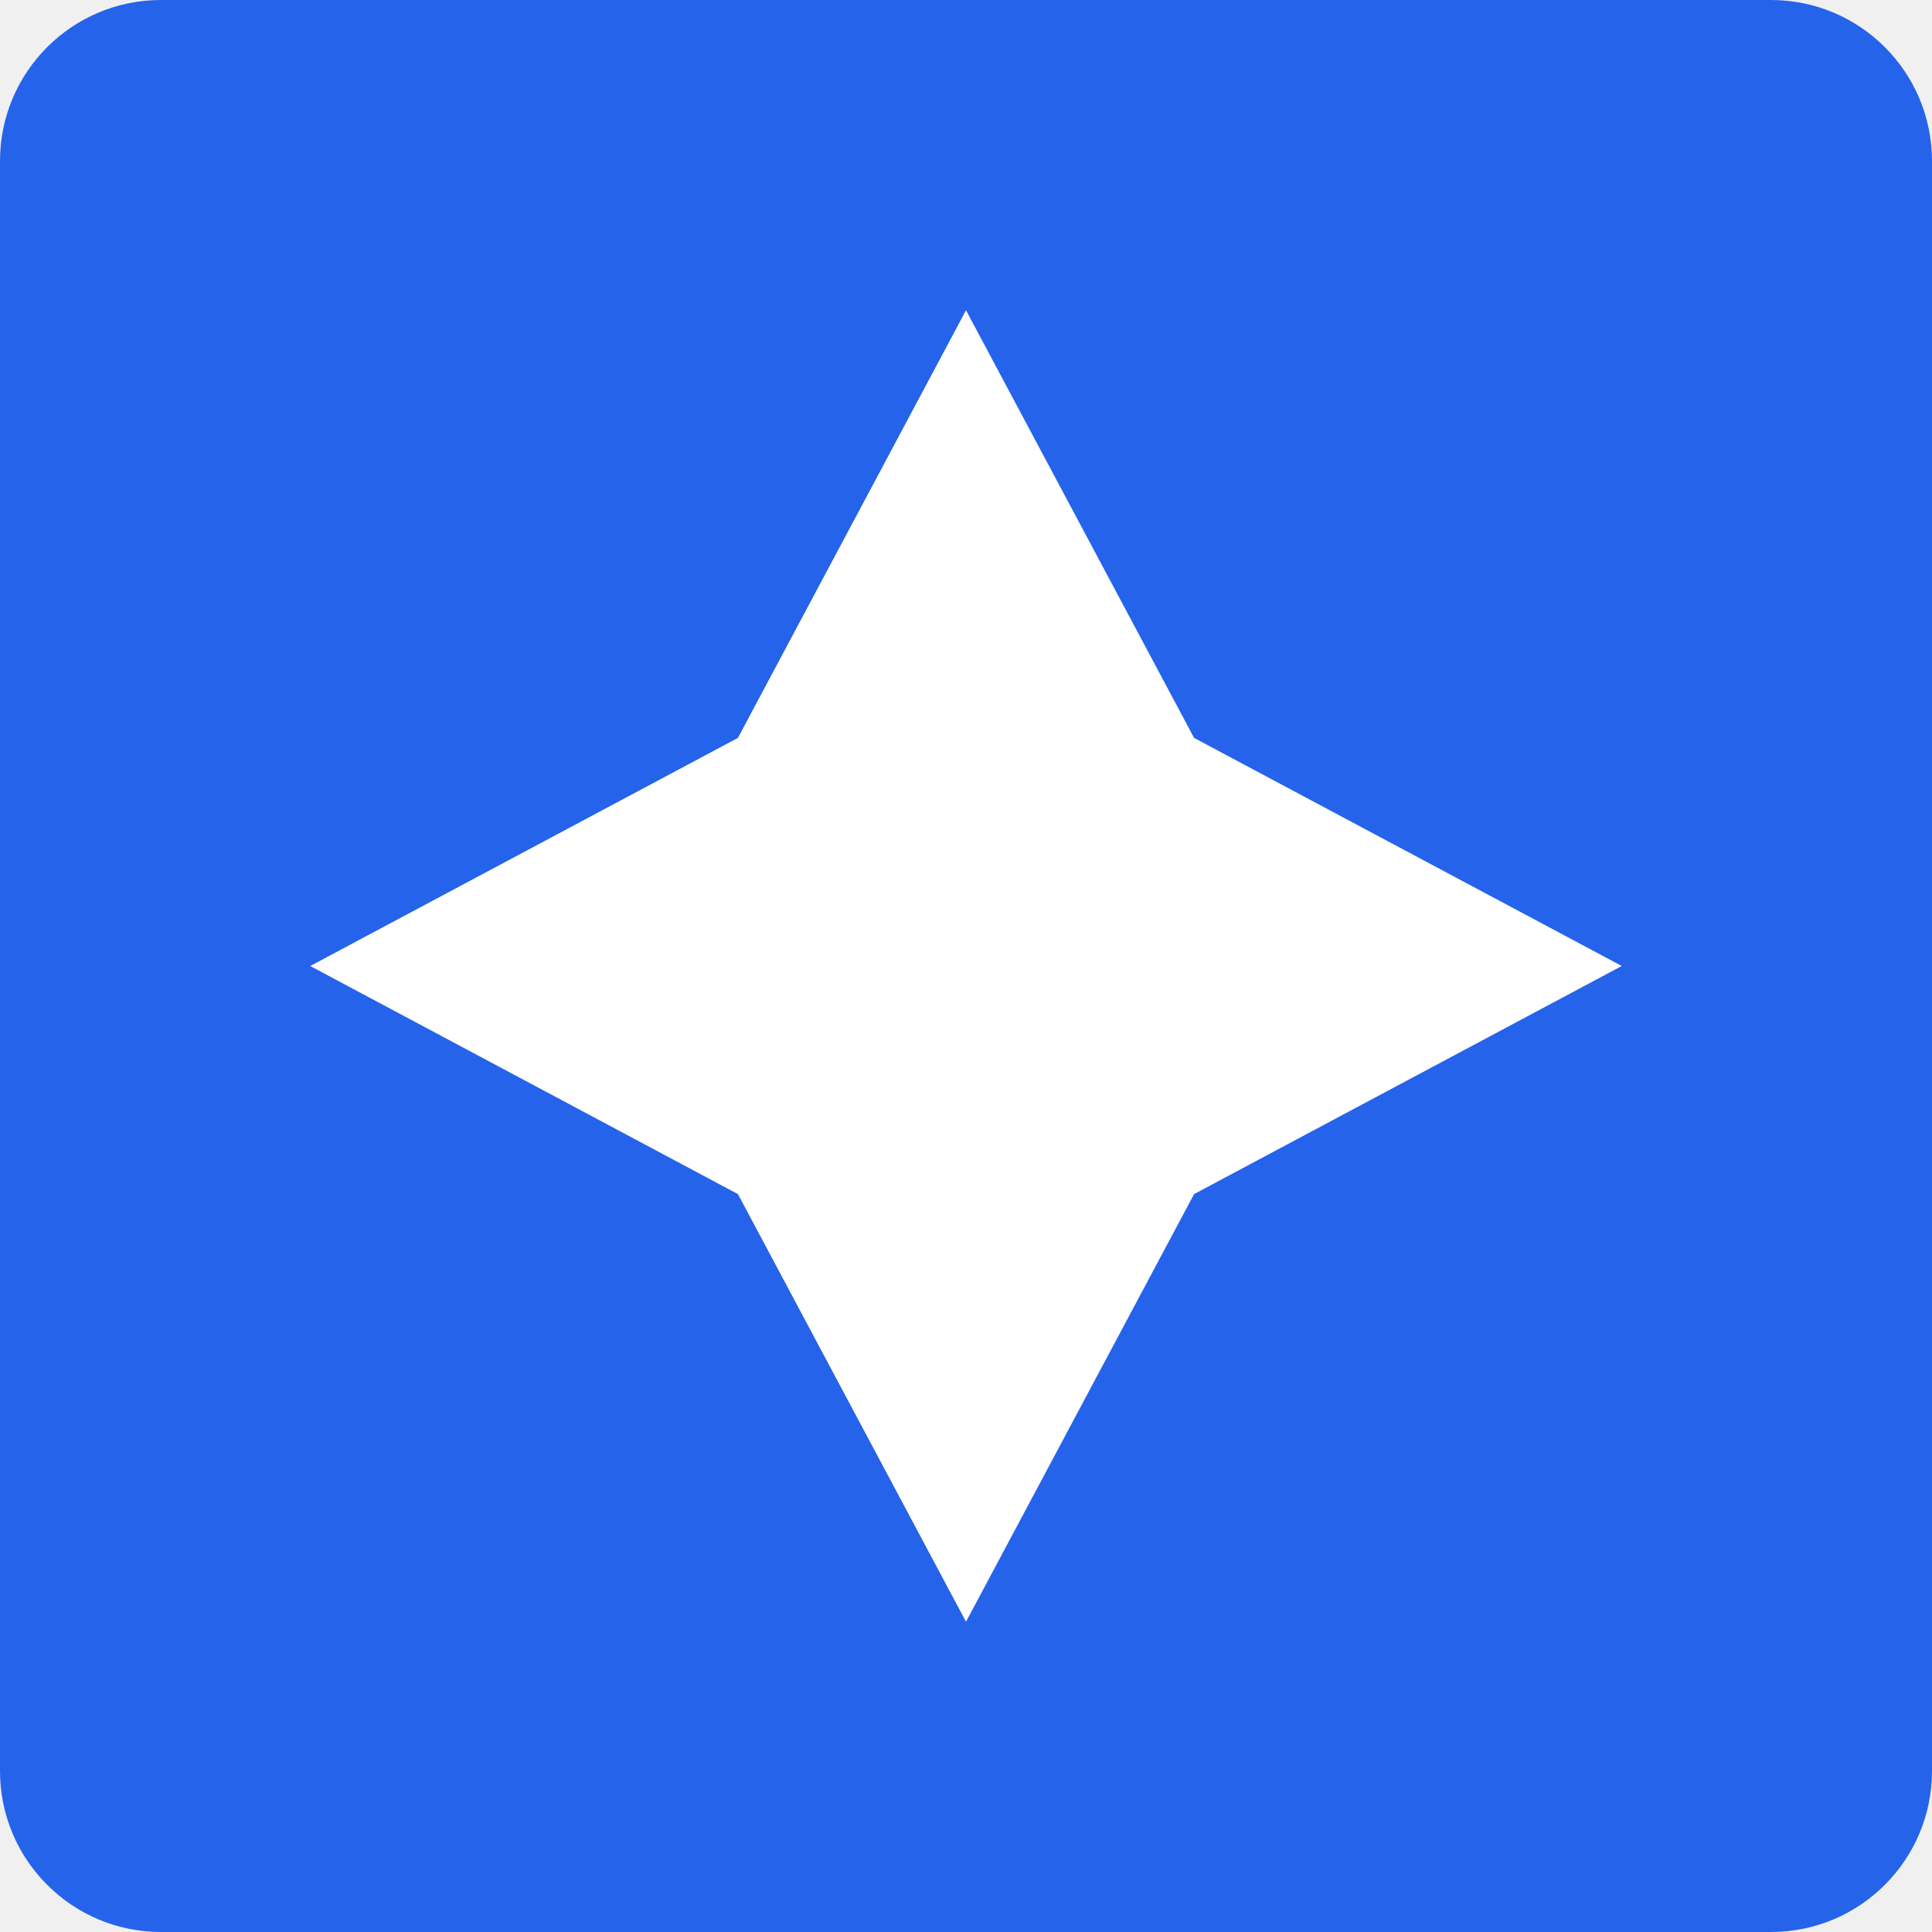
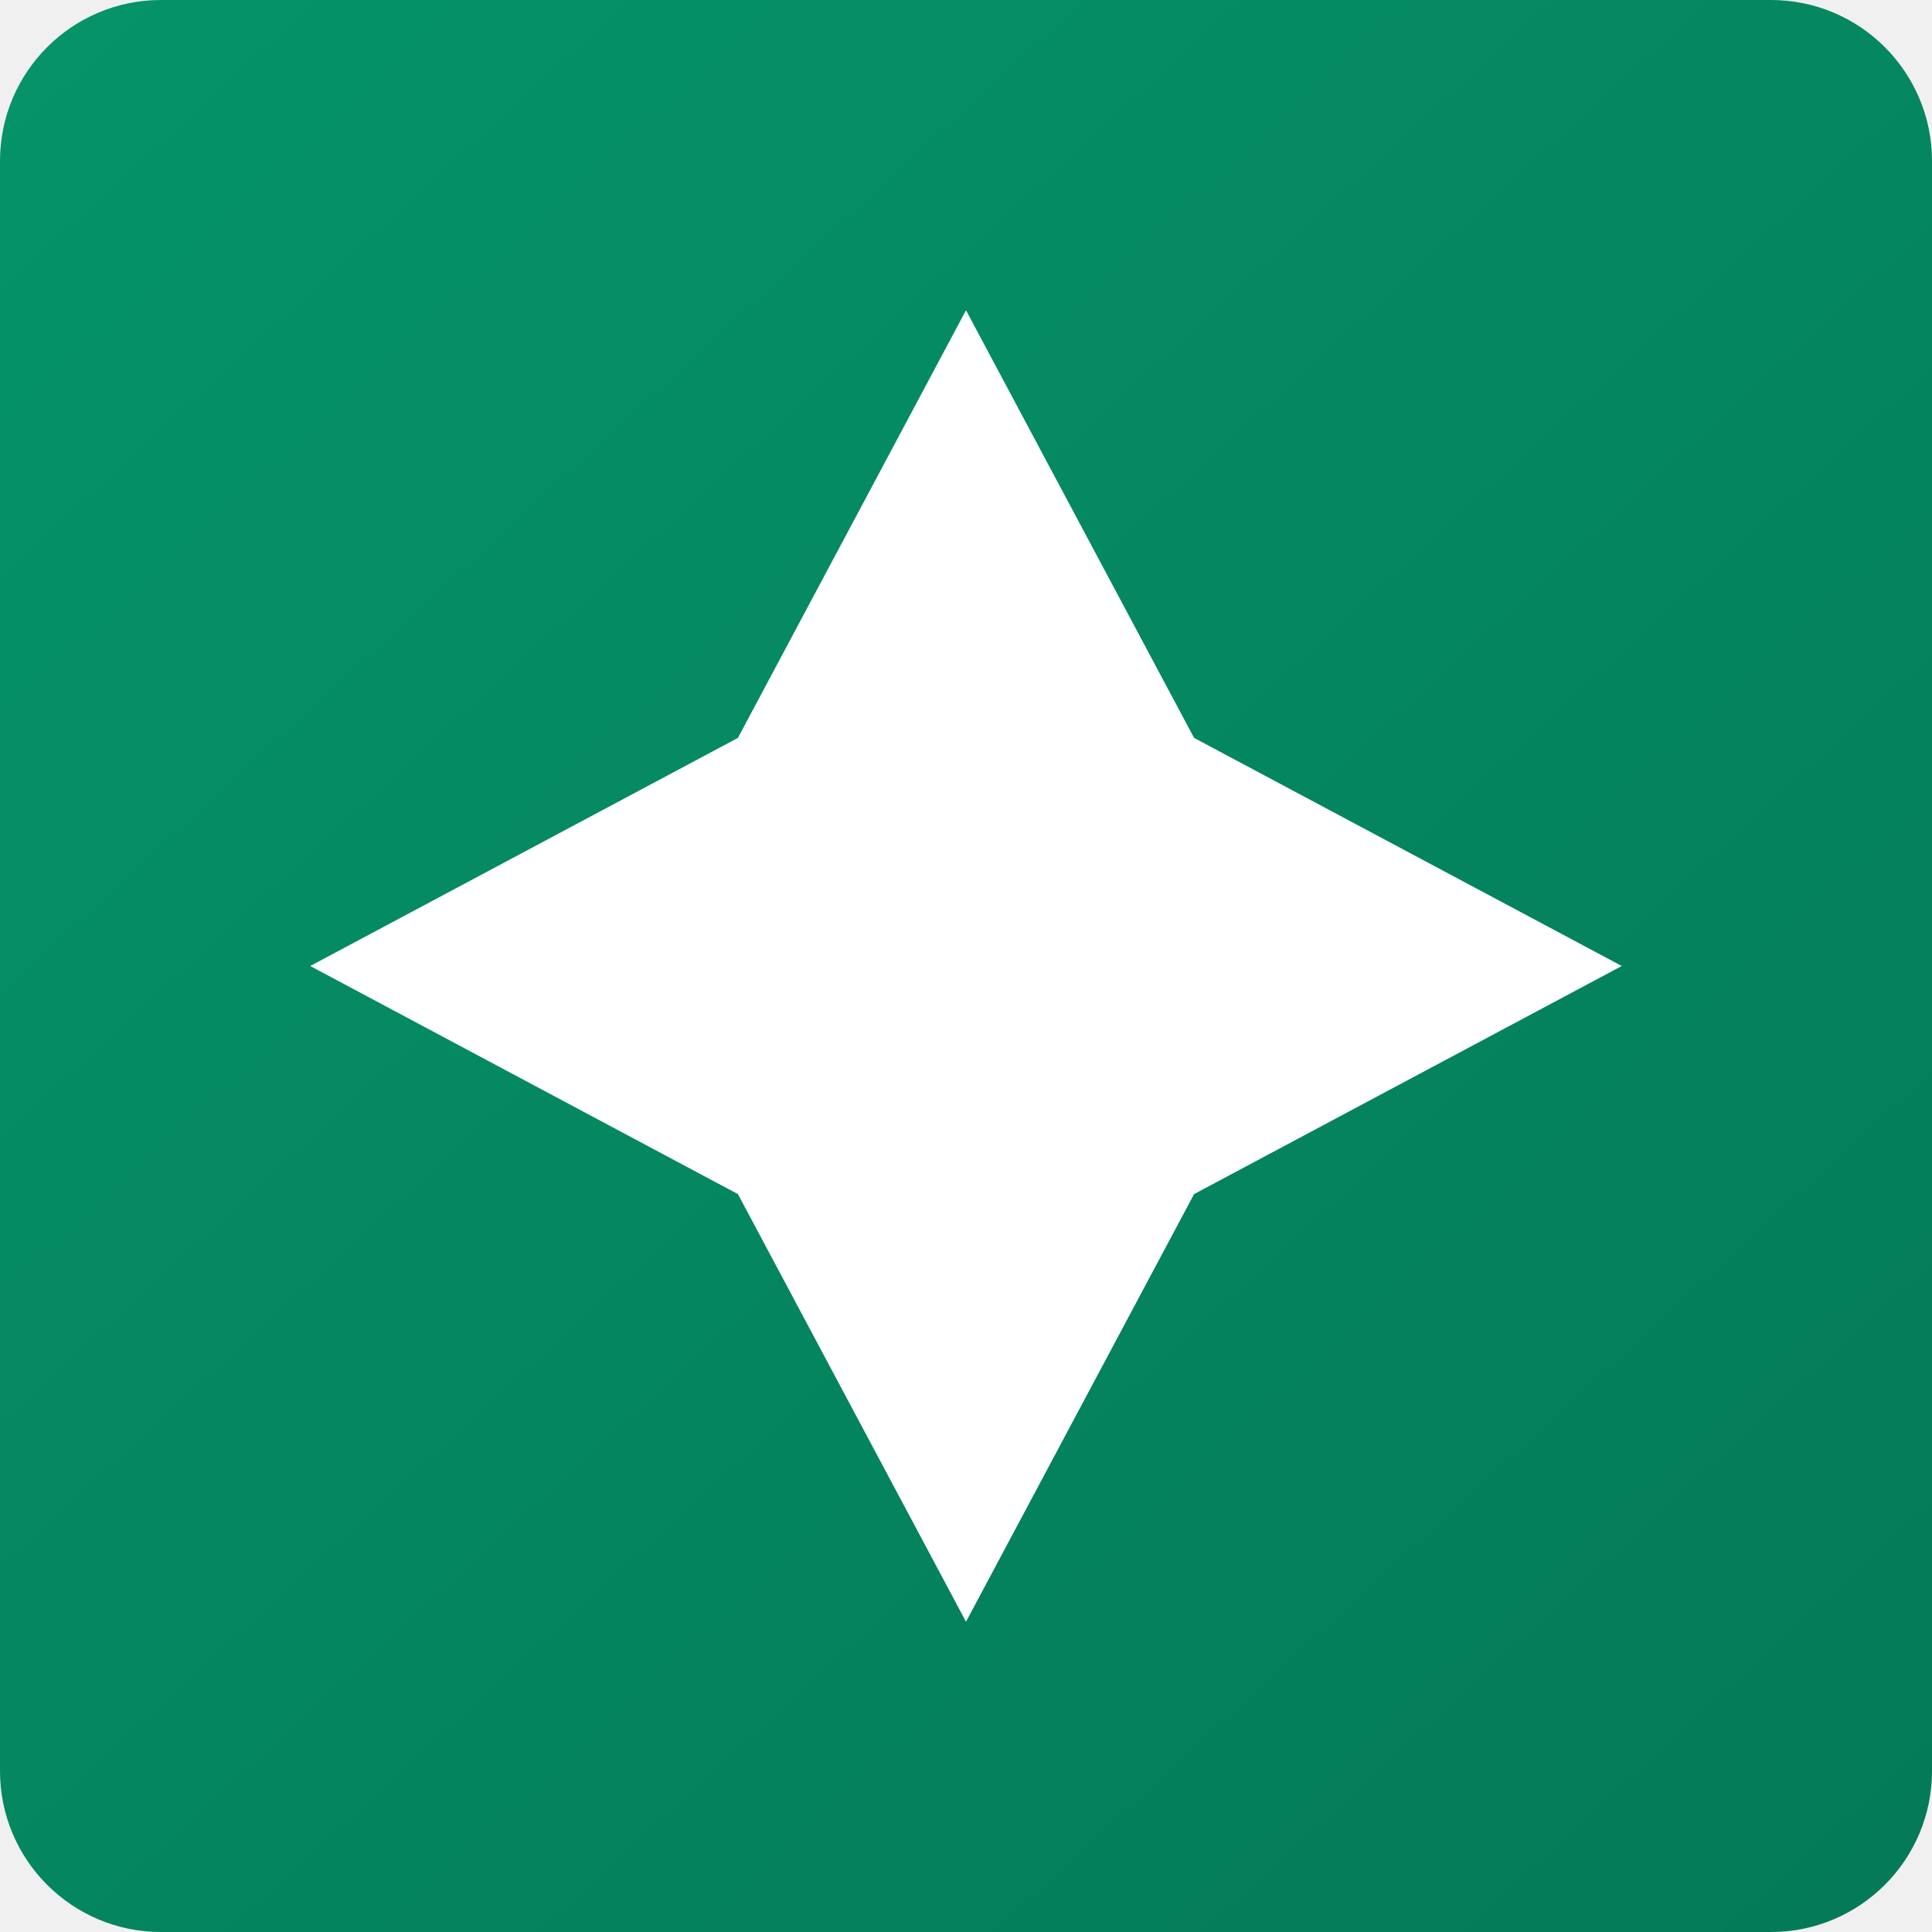
<svg xmlns="http://www.w3.org/2000/svg" width="120" height="120" viewBox="0 0 120 120" fill="none">
-   <rect width="120" height="120" rx="10" fill="#2563EB" />
+   <rect width="120" height="120" rx="10" fill="url(#paint0_linear_1_5)" />
  <path d="M60 19.271L74.167 45.833L100.729 60L74.167 74.167L60 100.729L45.833 74.167L19.271 60L45.833 45.833L60 19.271Z" fill="white" />
+   <defs>
+     <linearGradient id="paint0_linear_1_5" x1="5" y1="-2.83122e-06" x2="115" y2="120" gradientUnits="userSpaceOnUse">
+       <stop stop-color="#059367" />
+       <stop offset="1" stop-color="#047A58" />
+     </linearGradient>
+   </defs>
</svg>
